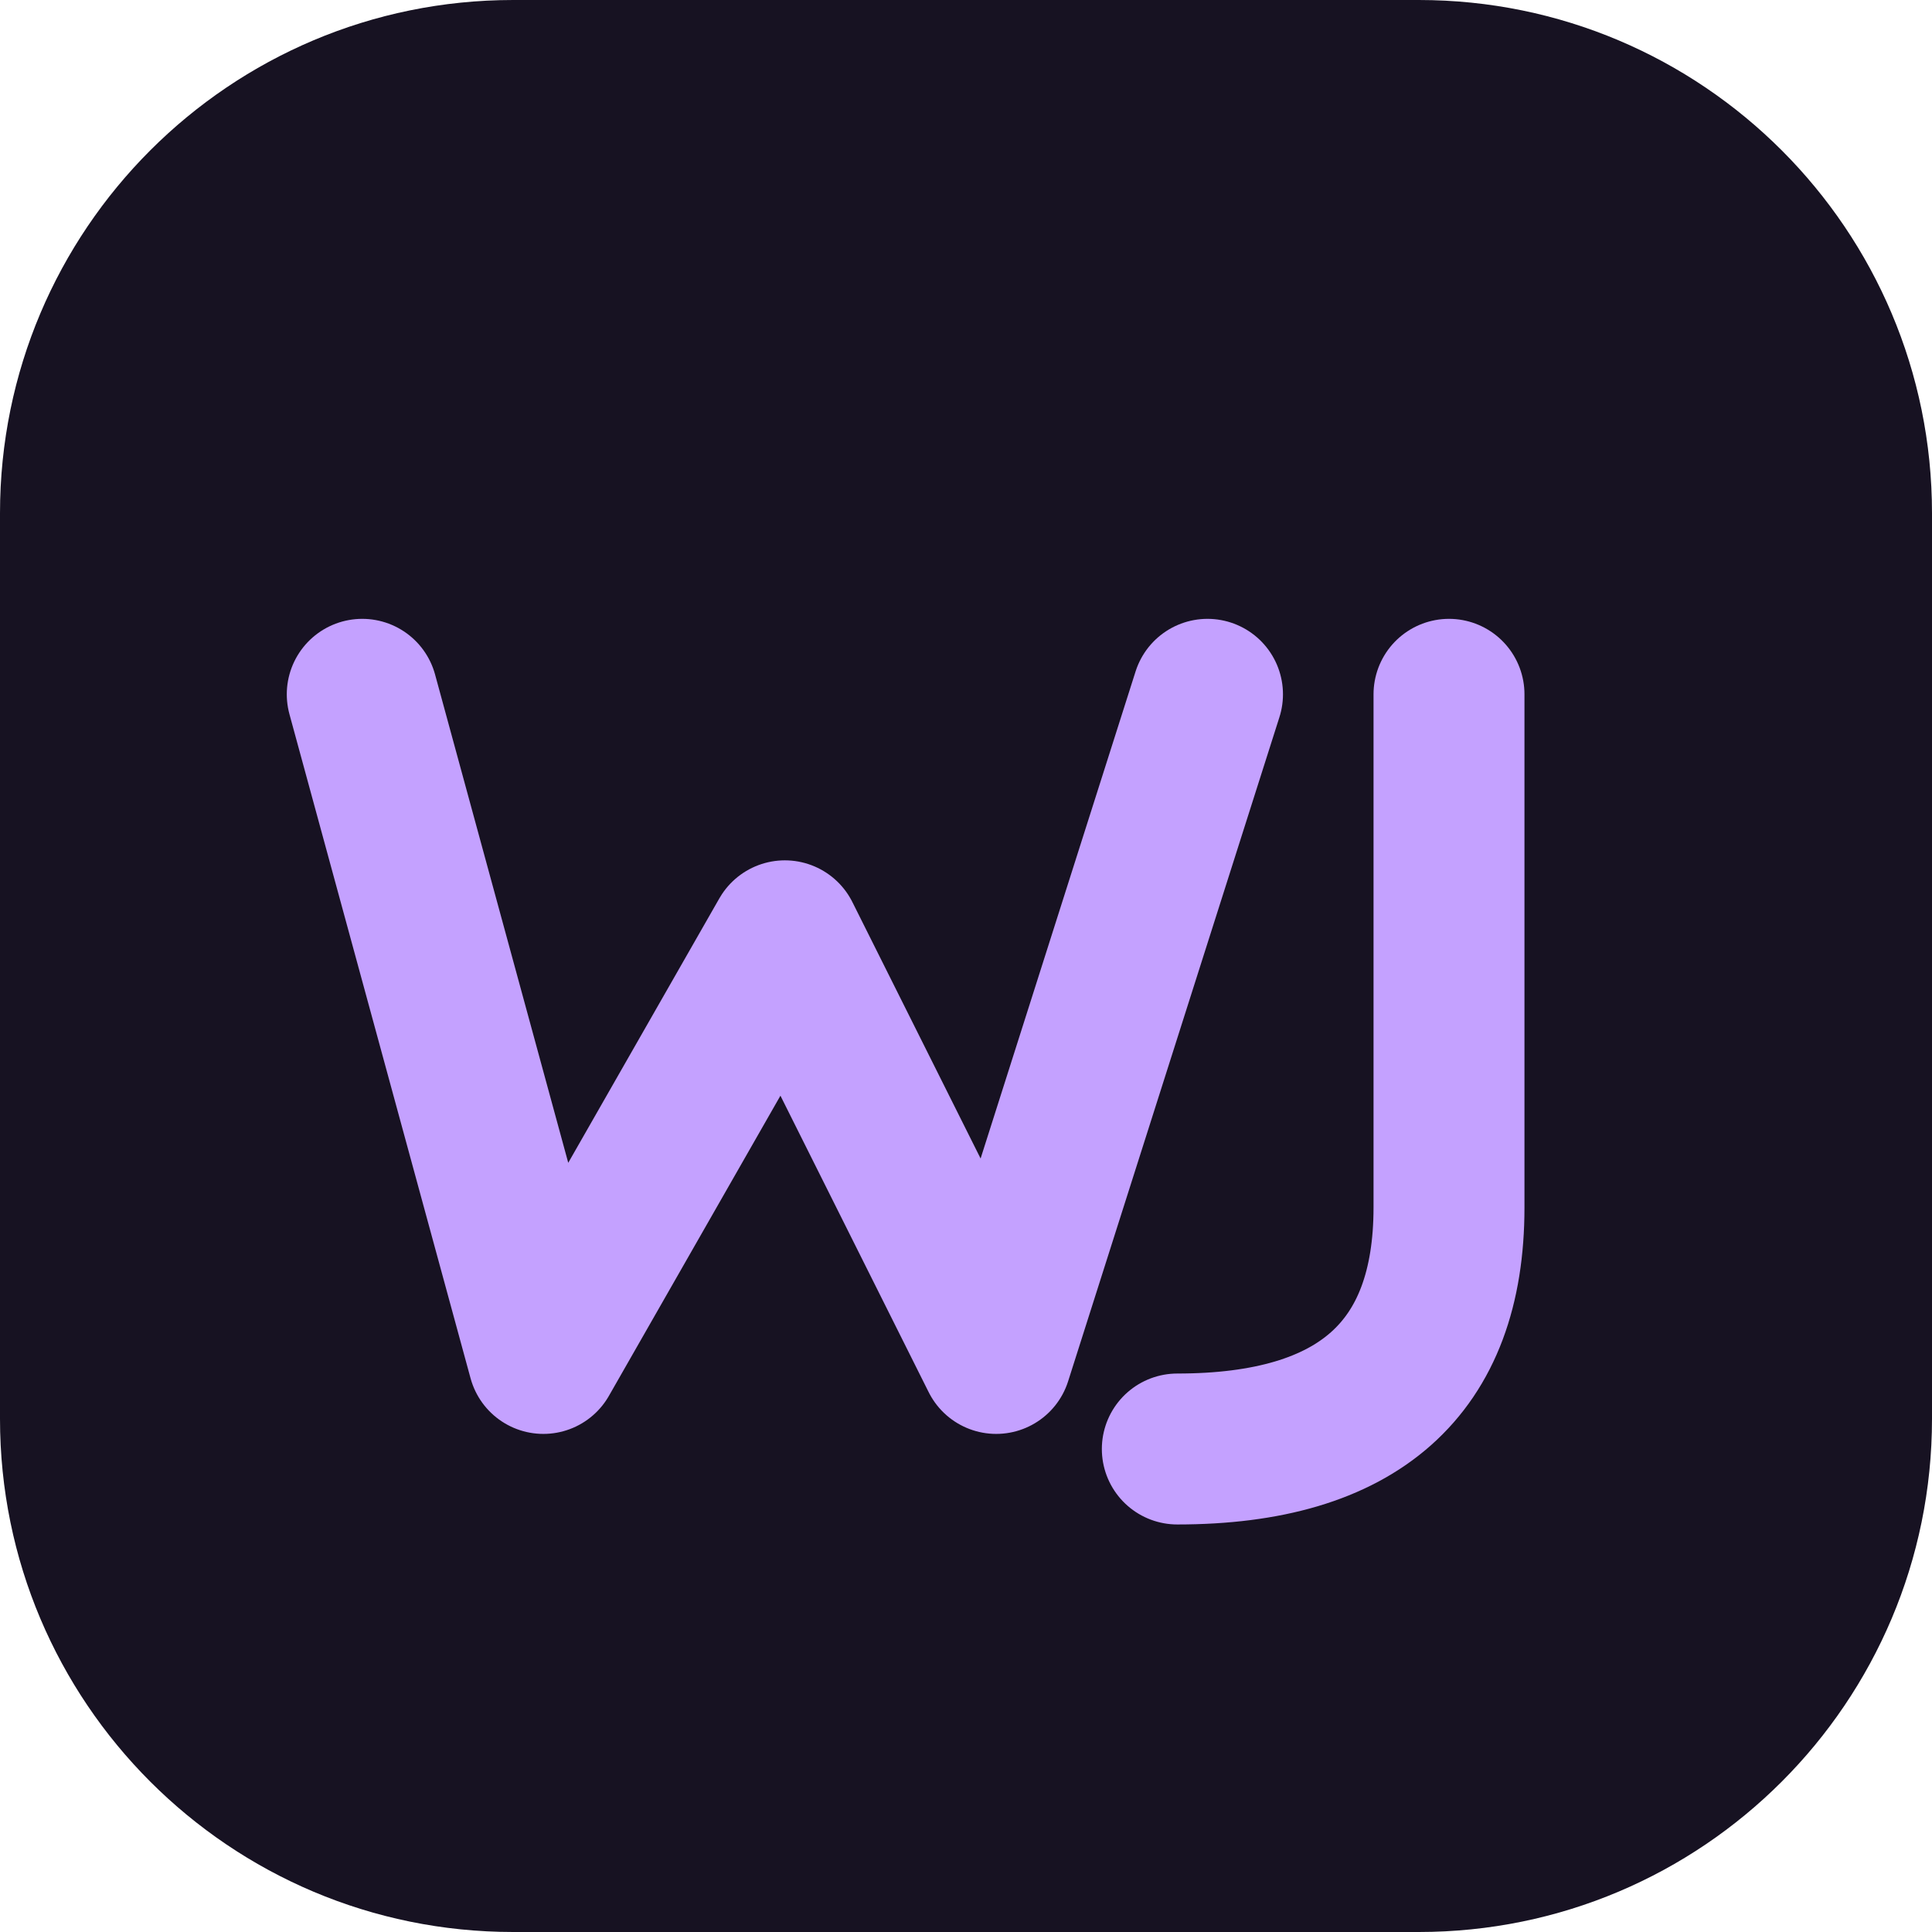
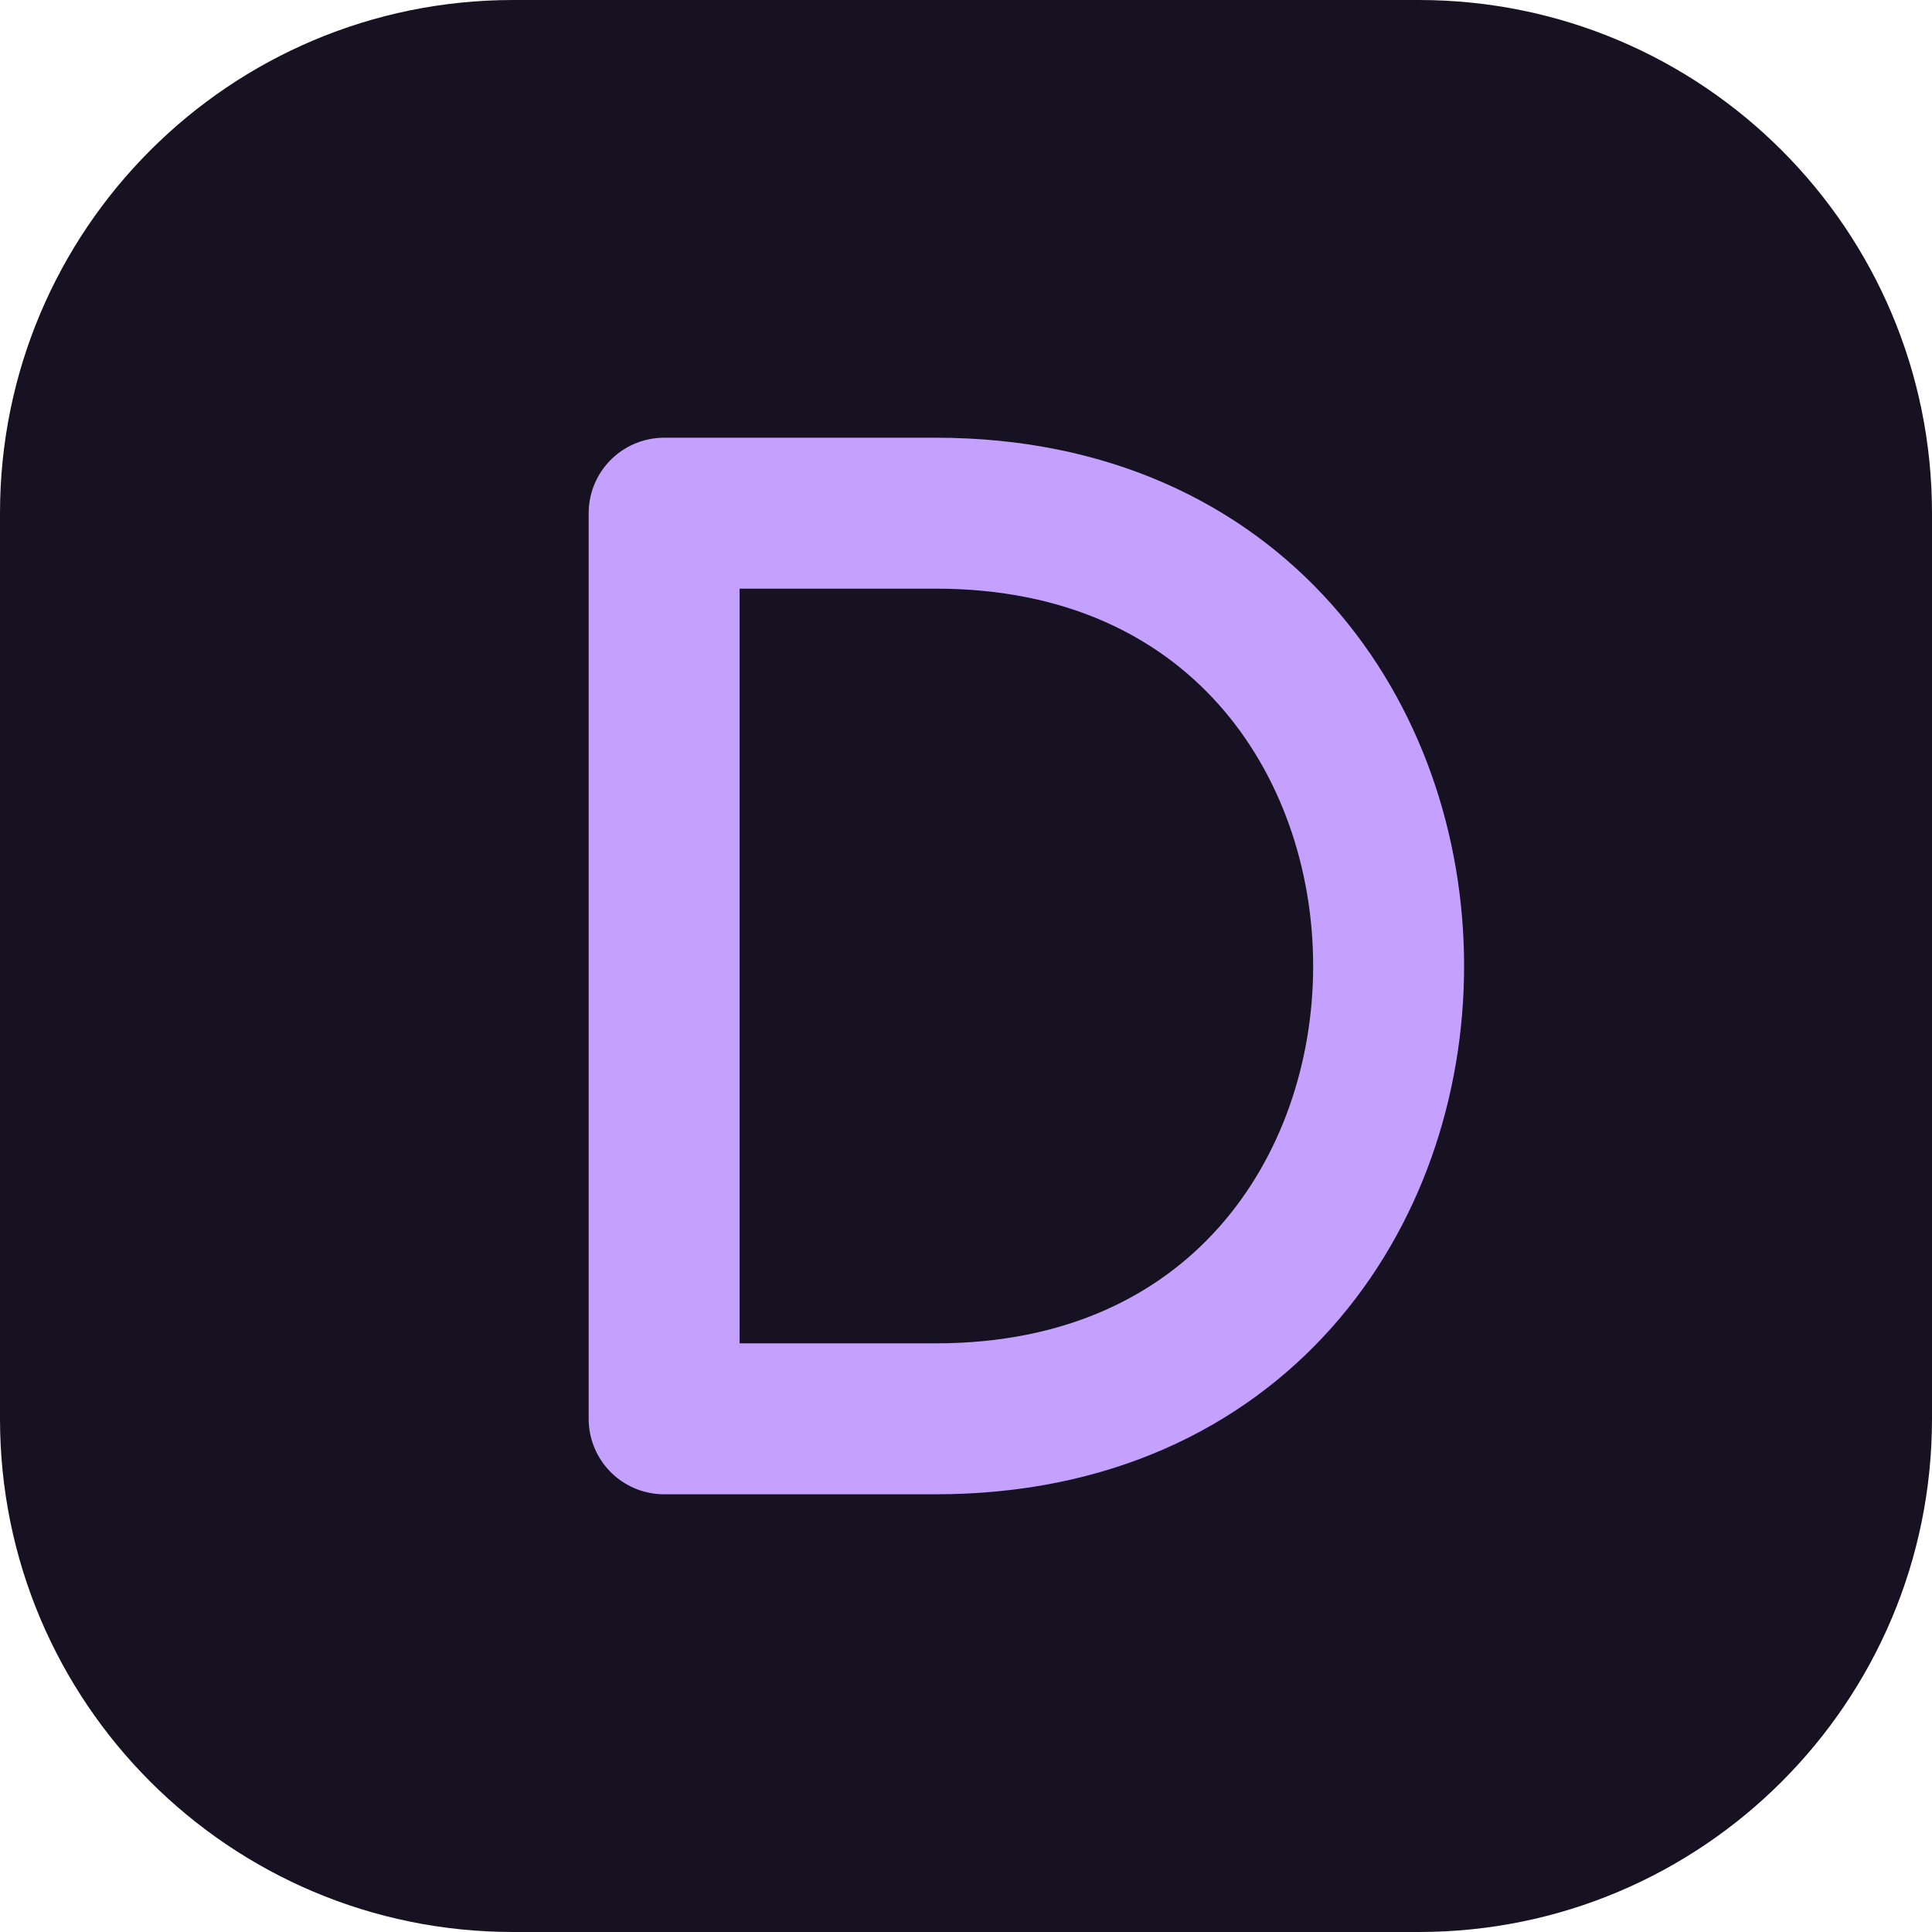
<svg xmlns="http://www.w3.org/2000/svg" viewBox="0 0 64 64">
  <rect width="64" height="64" rx="17" fill="#171222" />
-   <path d="m12 23 6 22 8-14 7 14 7-22m8 0v17q0 8-9 8" fill="none" stroke="#c4a1ff" stroke-width="5" stroke-linecap="round" stroke-linejoin="round" />
+   <path d="M22 17v30h9c20 0 20-30 0-30Z" fill="none" stroke="#c4a1ff" stroke-width="5" stroke-linecap="round" stroke-linejoin="round" />
</svg>
